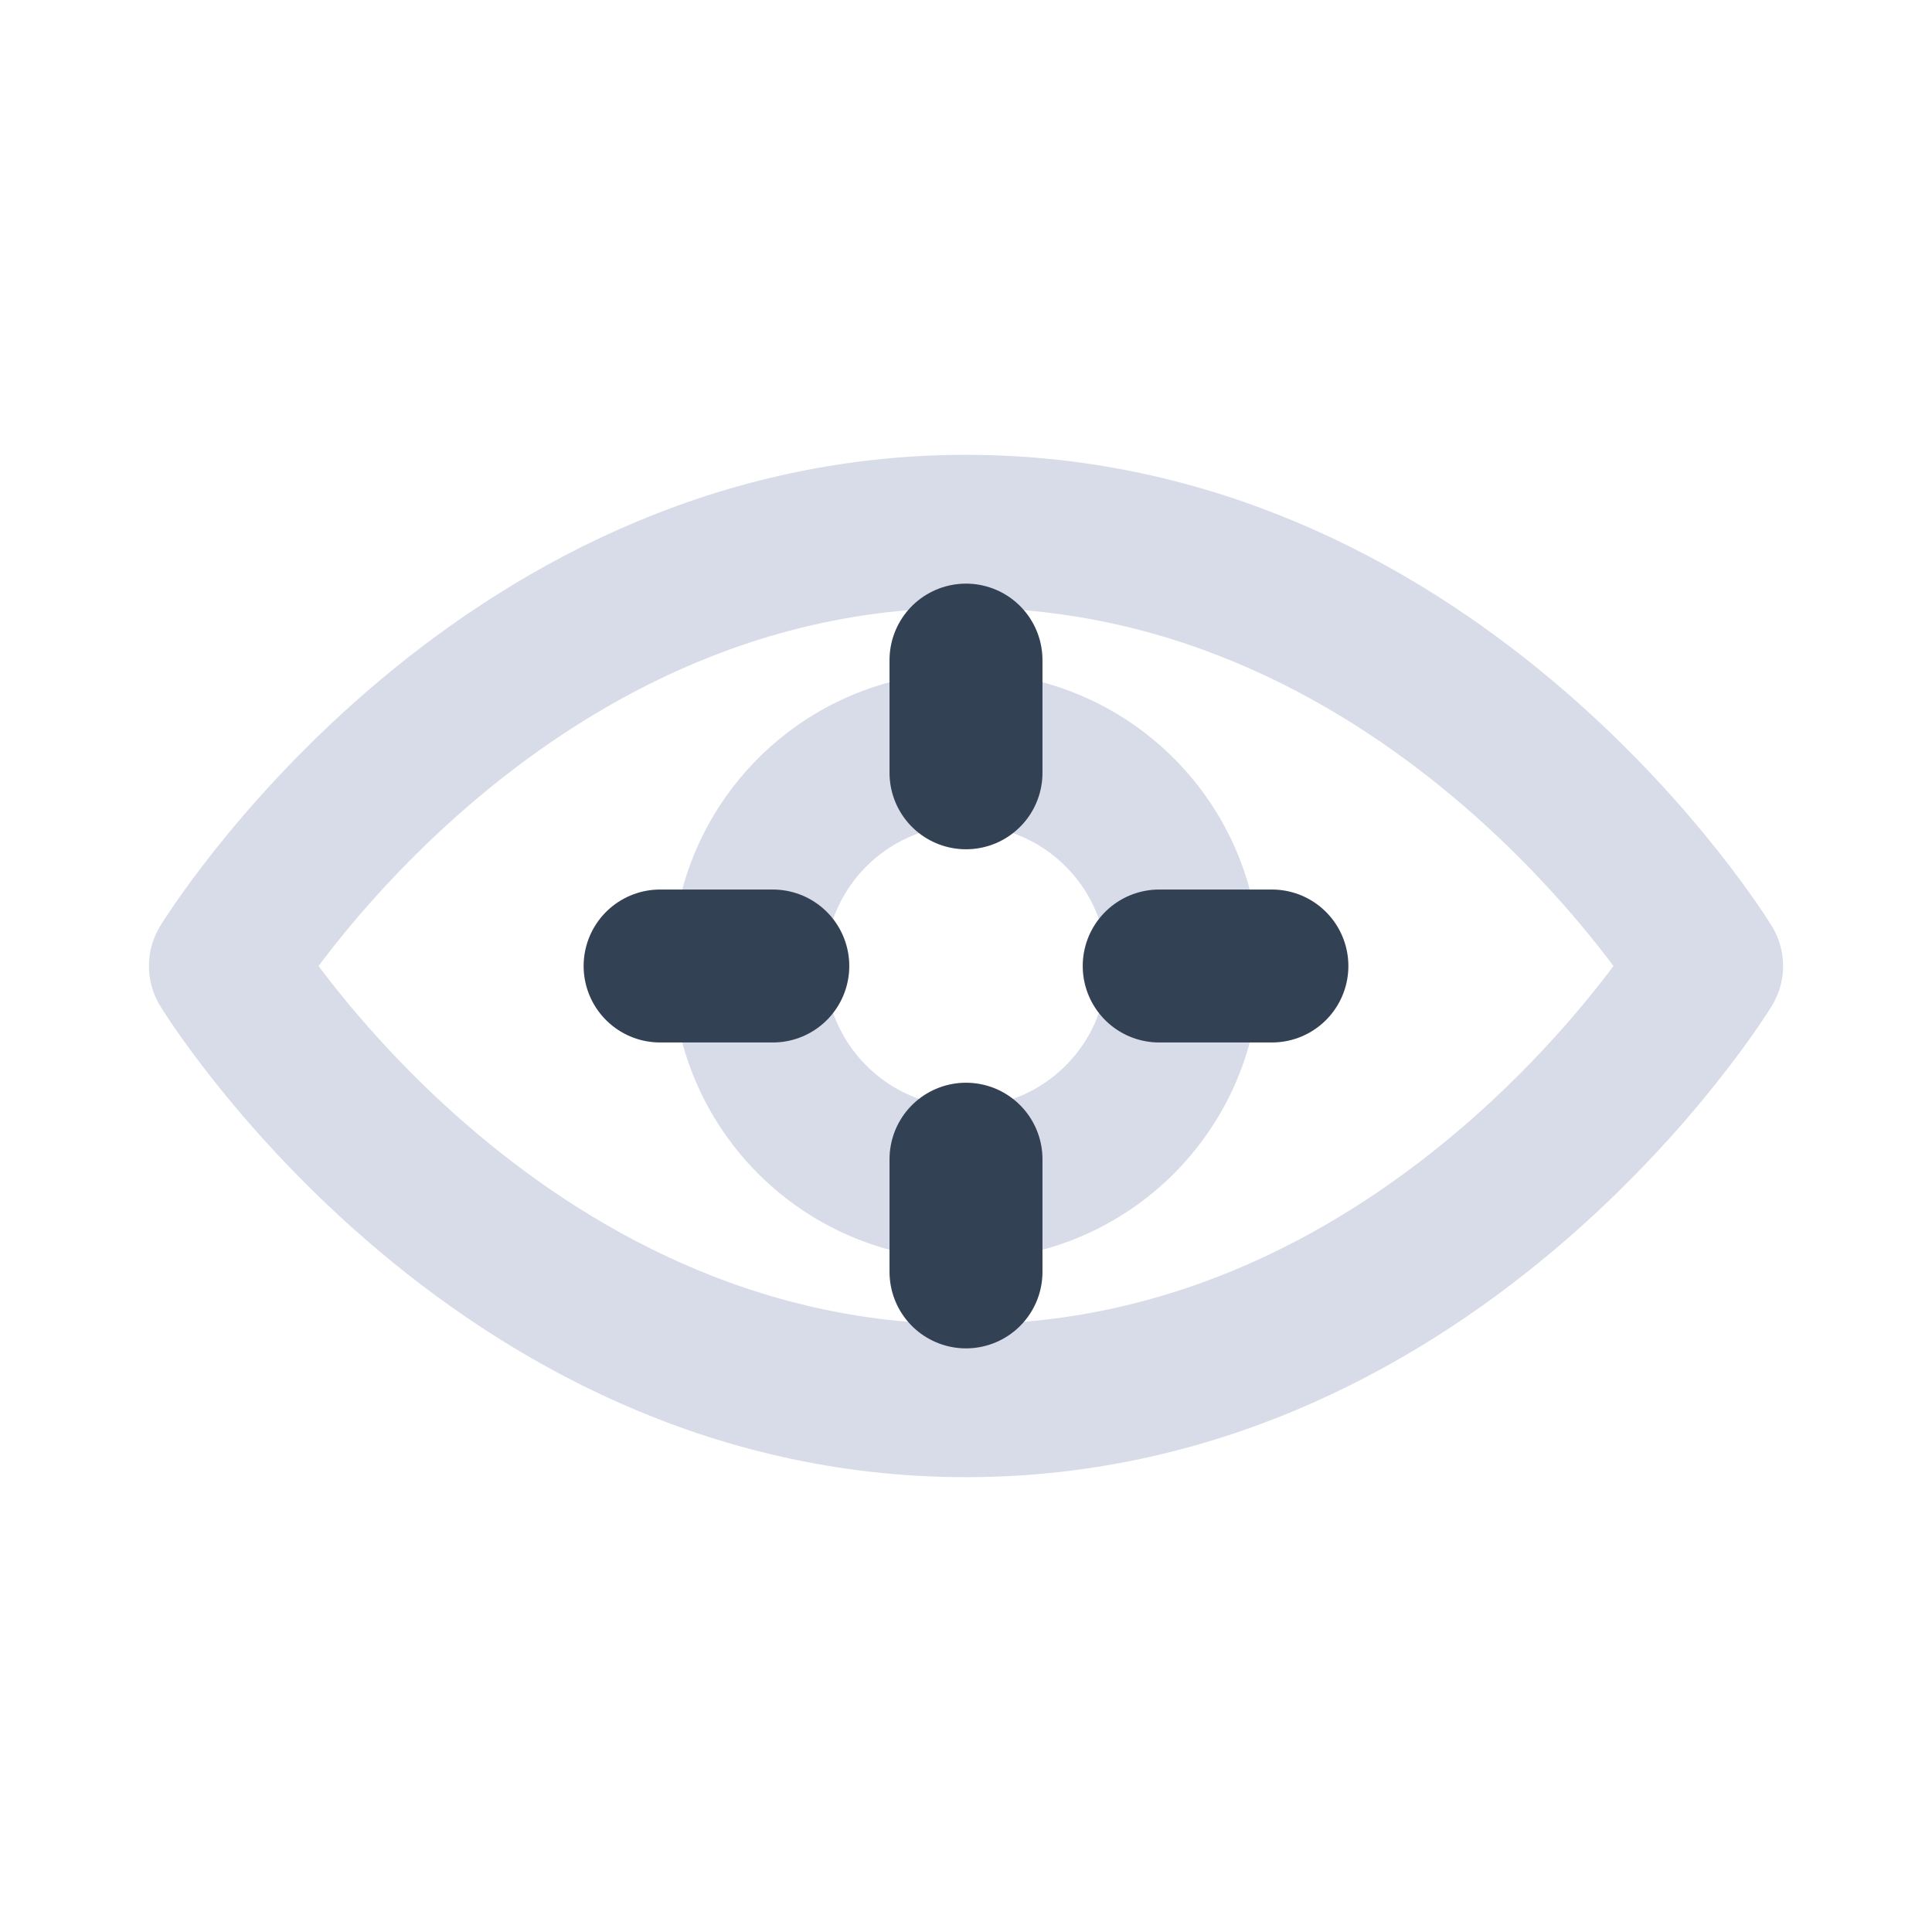
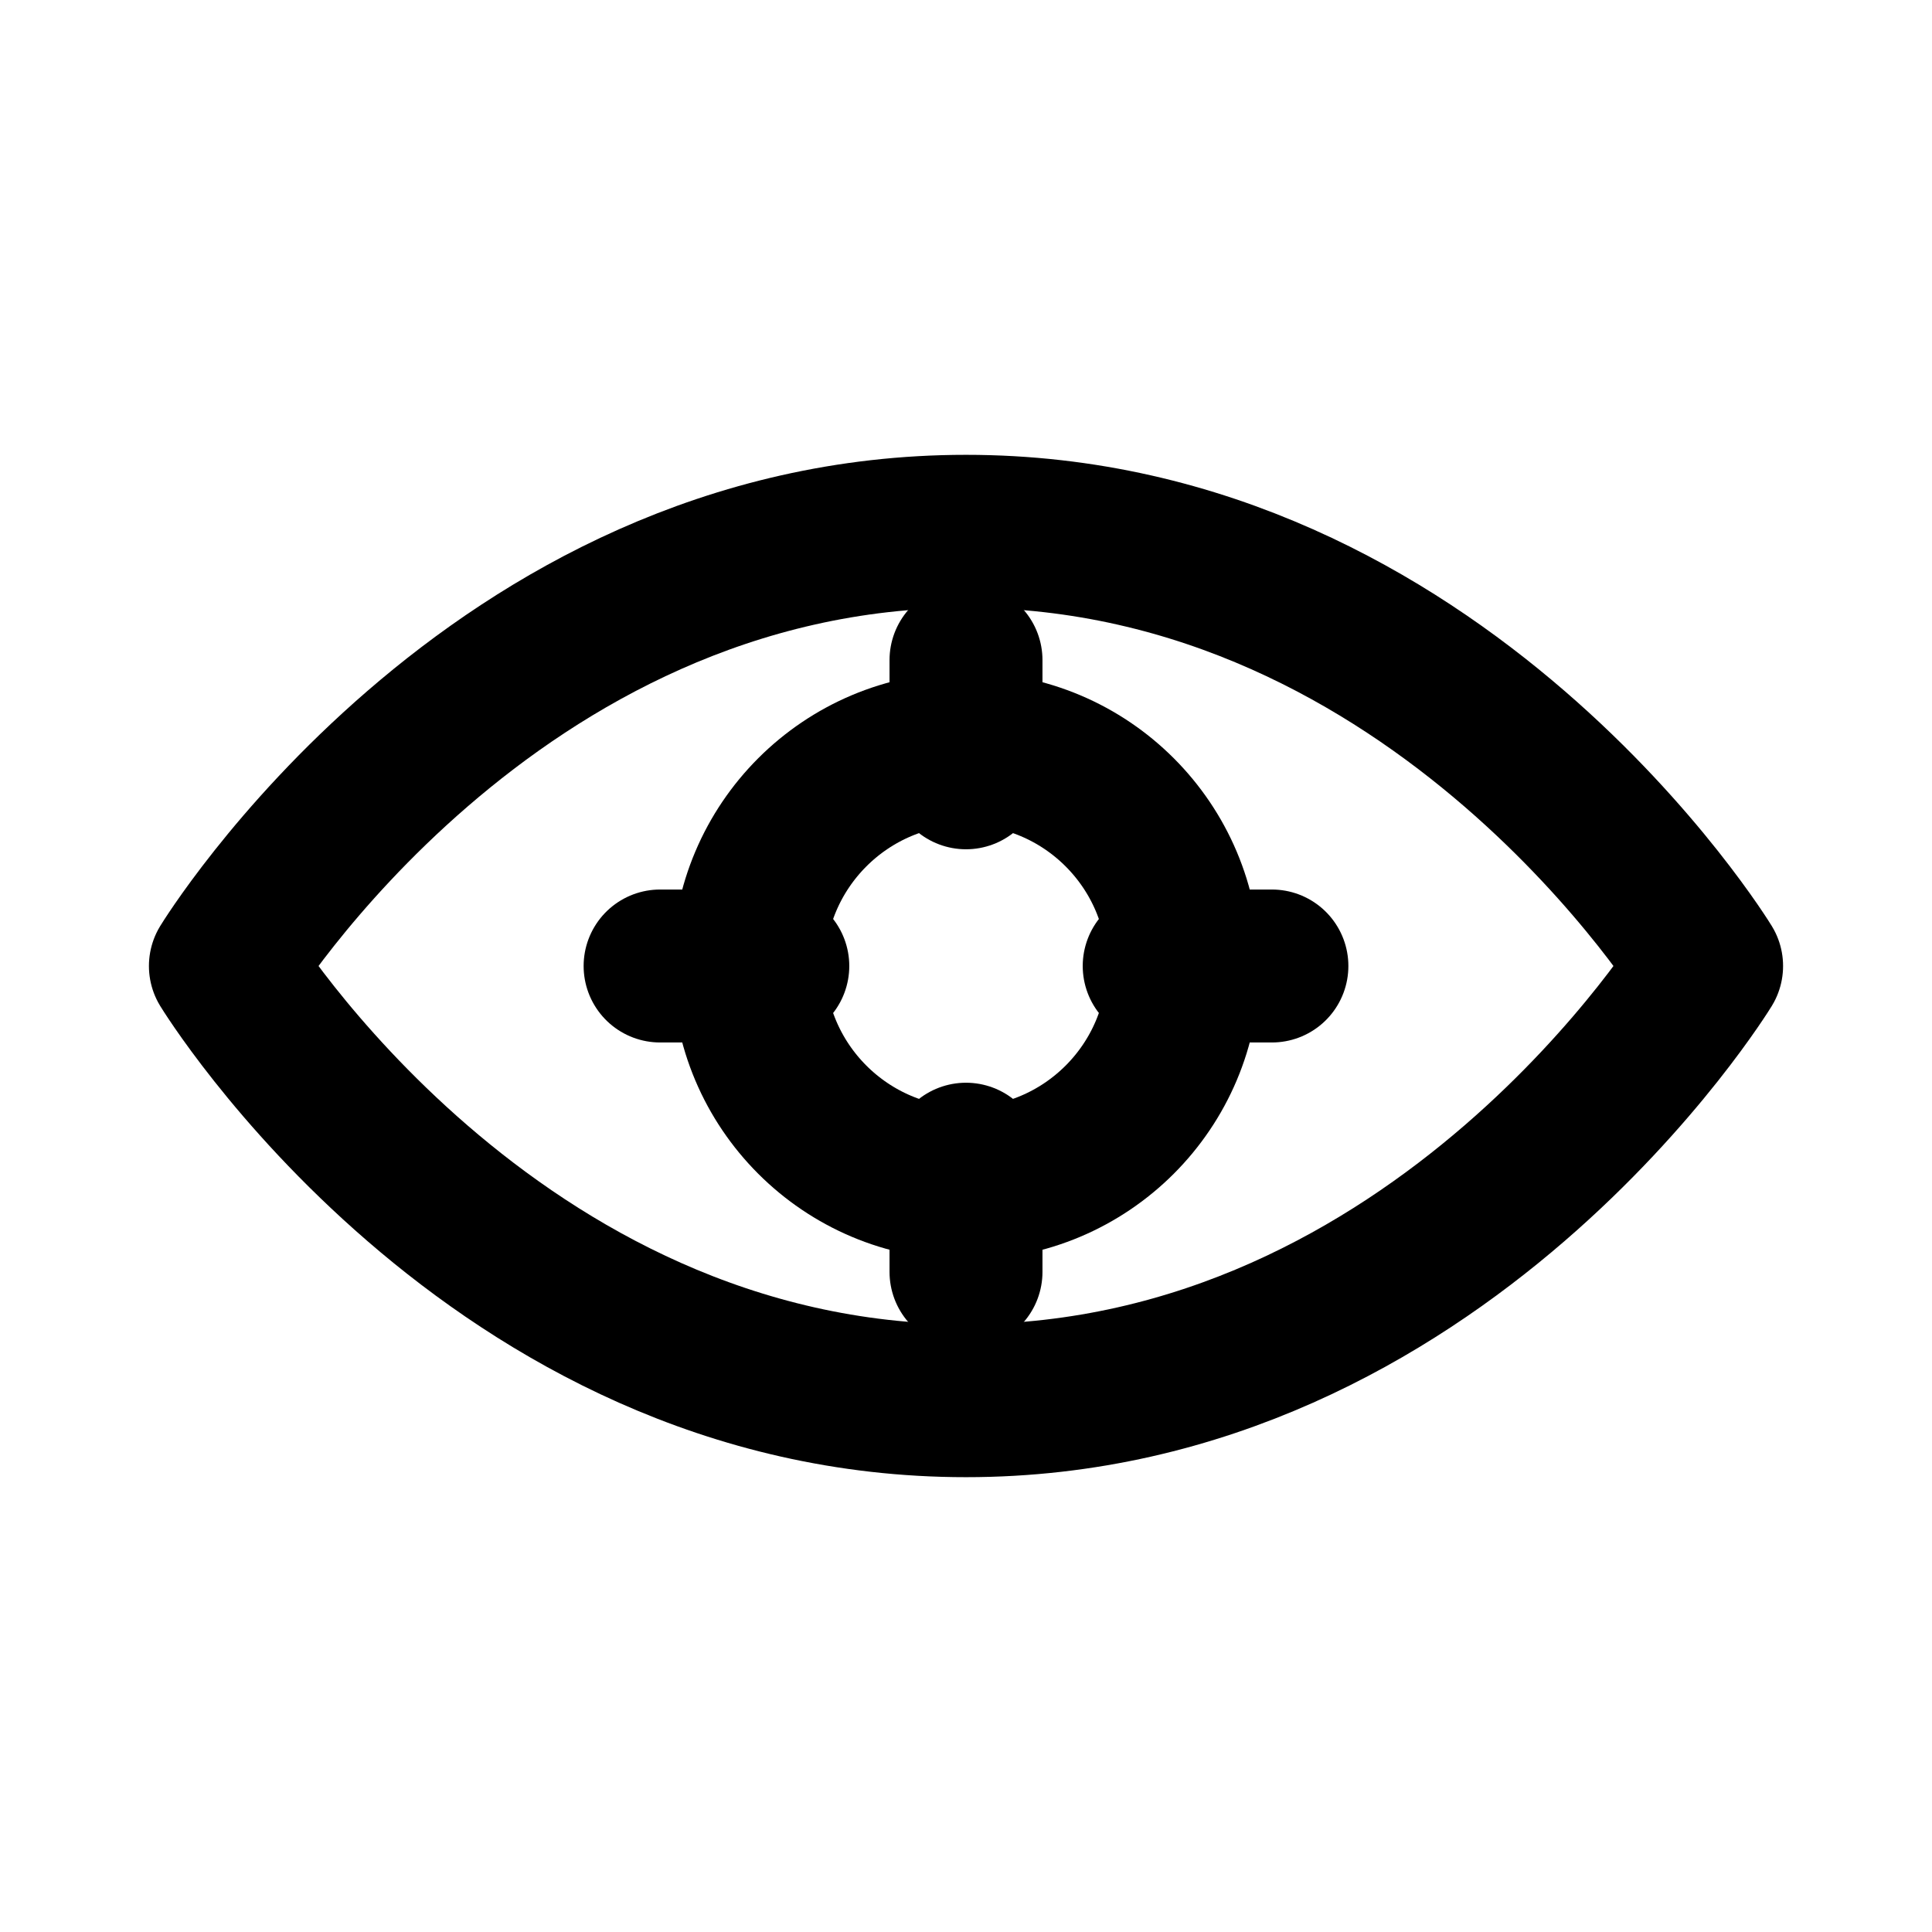
<svg xmlns="http://www.w3.org/2000/svg" viewBox="0 0 24 24" fill="none" aria-label="observe">
-   <path d="M2.8 12s3.3-5.4 9.2-5.4 9.2 5.4 9.2 5.4-3.3 5.4-9.2 5.4S2.8 12 2.8 12Z" stroke="#d8dce8" stroke-width="1.9" stroke-linecap="round" stroke-linejoin="round" />
-   <circle cx="12" cy="12" r="2.7" stroke="#d8dce8" stroke-width="1.9" stroke-linecap="round" stroke-linejoin="round" />
-   <path d="M12 8.2v1.4M12 14.4v1.4M8.2 12h1.4M14.4 12h1.4" stroke="#334155" stroke-width="1.9" stroke-linecap="round" stroke-linejoin="round" />
+   <path d="M2.8 12s3.3-5.4 9.2-5.4 9.2 5.4 9.2 5.4-3.3 5.4-9.2 5.4S2.8 12 2.8 12Z" stroke="currentColor" stroke-width="1.9" stroke-linecap="round" stroke-linejoin="round" />
+   <circle cx="12" cy="12" r="2.7" stroke="currentColor" stroke-width="1.9" stroke-linecap="round" stroke-linejoin="round" />
+   <path d="M12 8.2v1.4M12 14.4v1.4M8.2 12h1.4M14.4 12h1.4" stroke="currentColor" stroke-width="1.9" stroke-linecap="round" stroke-linejoin="round" />
</svg>
